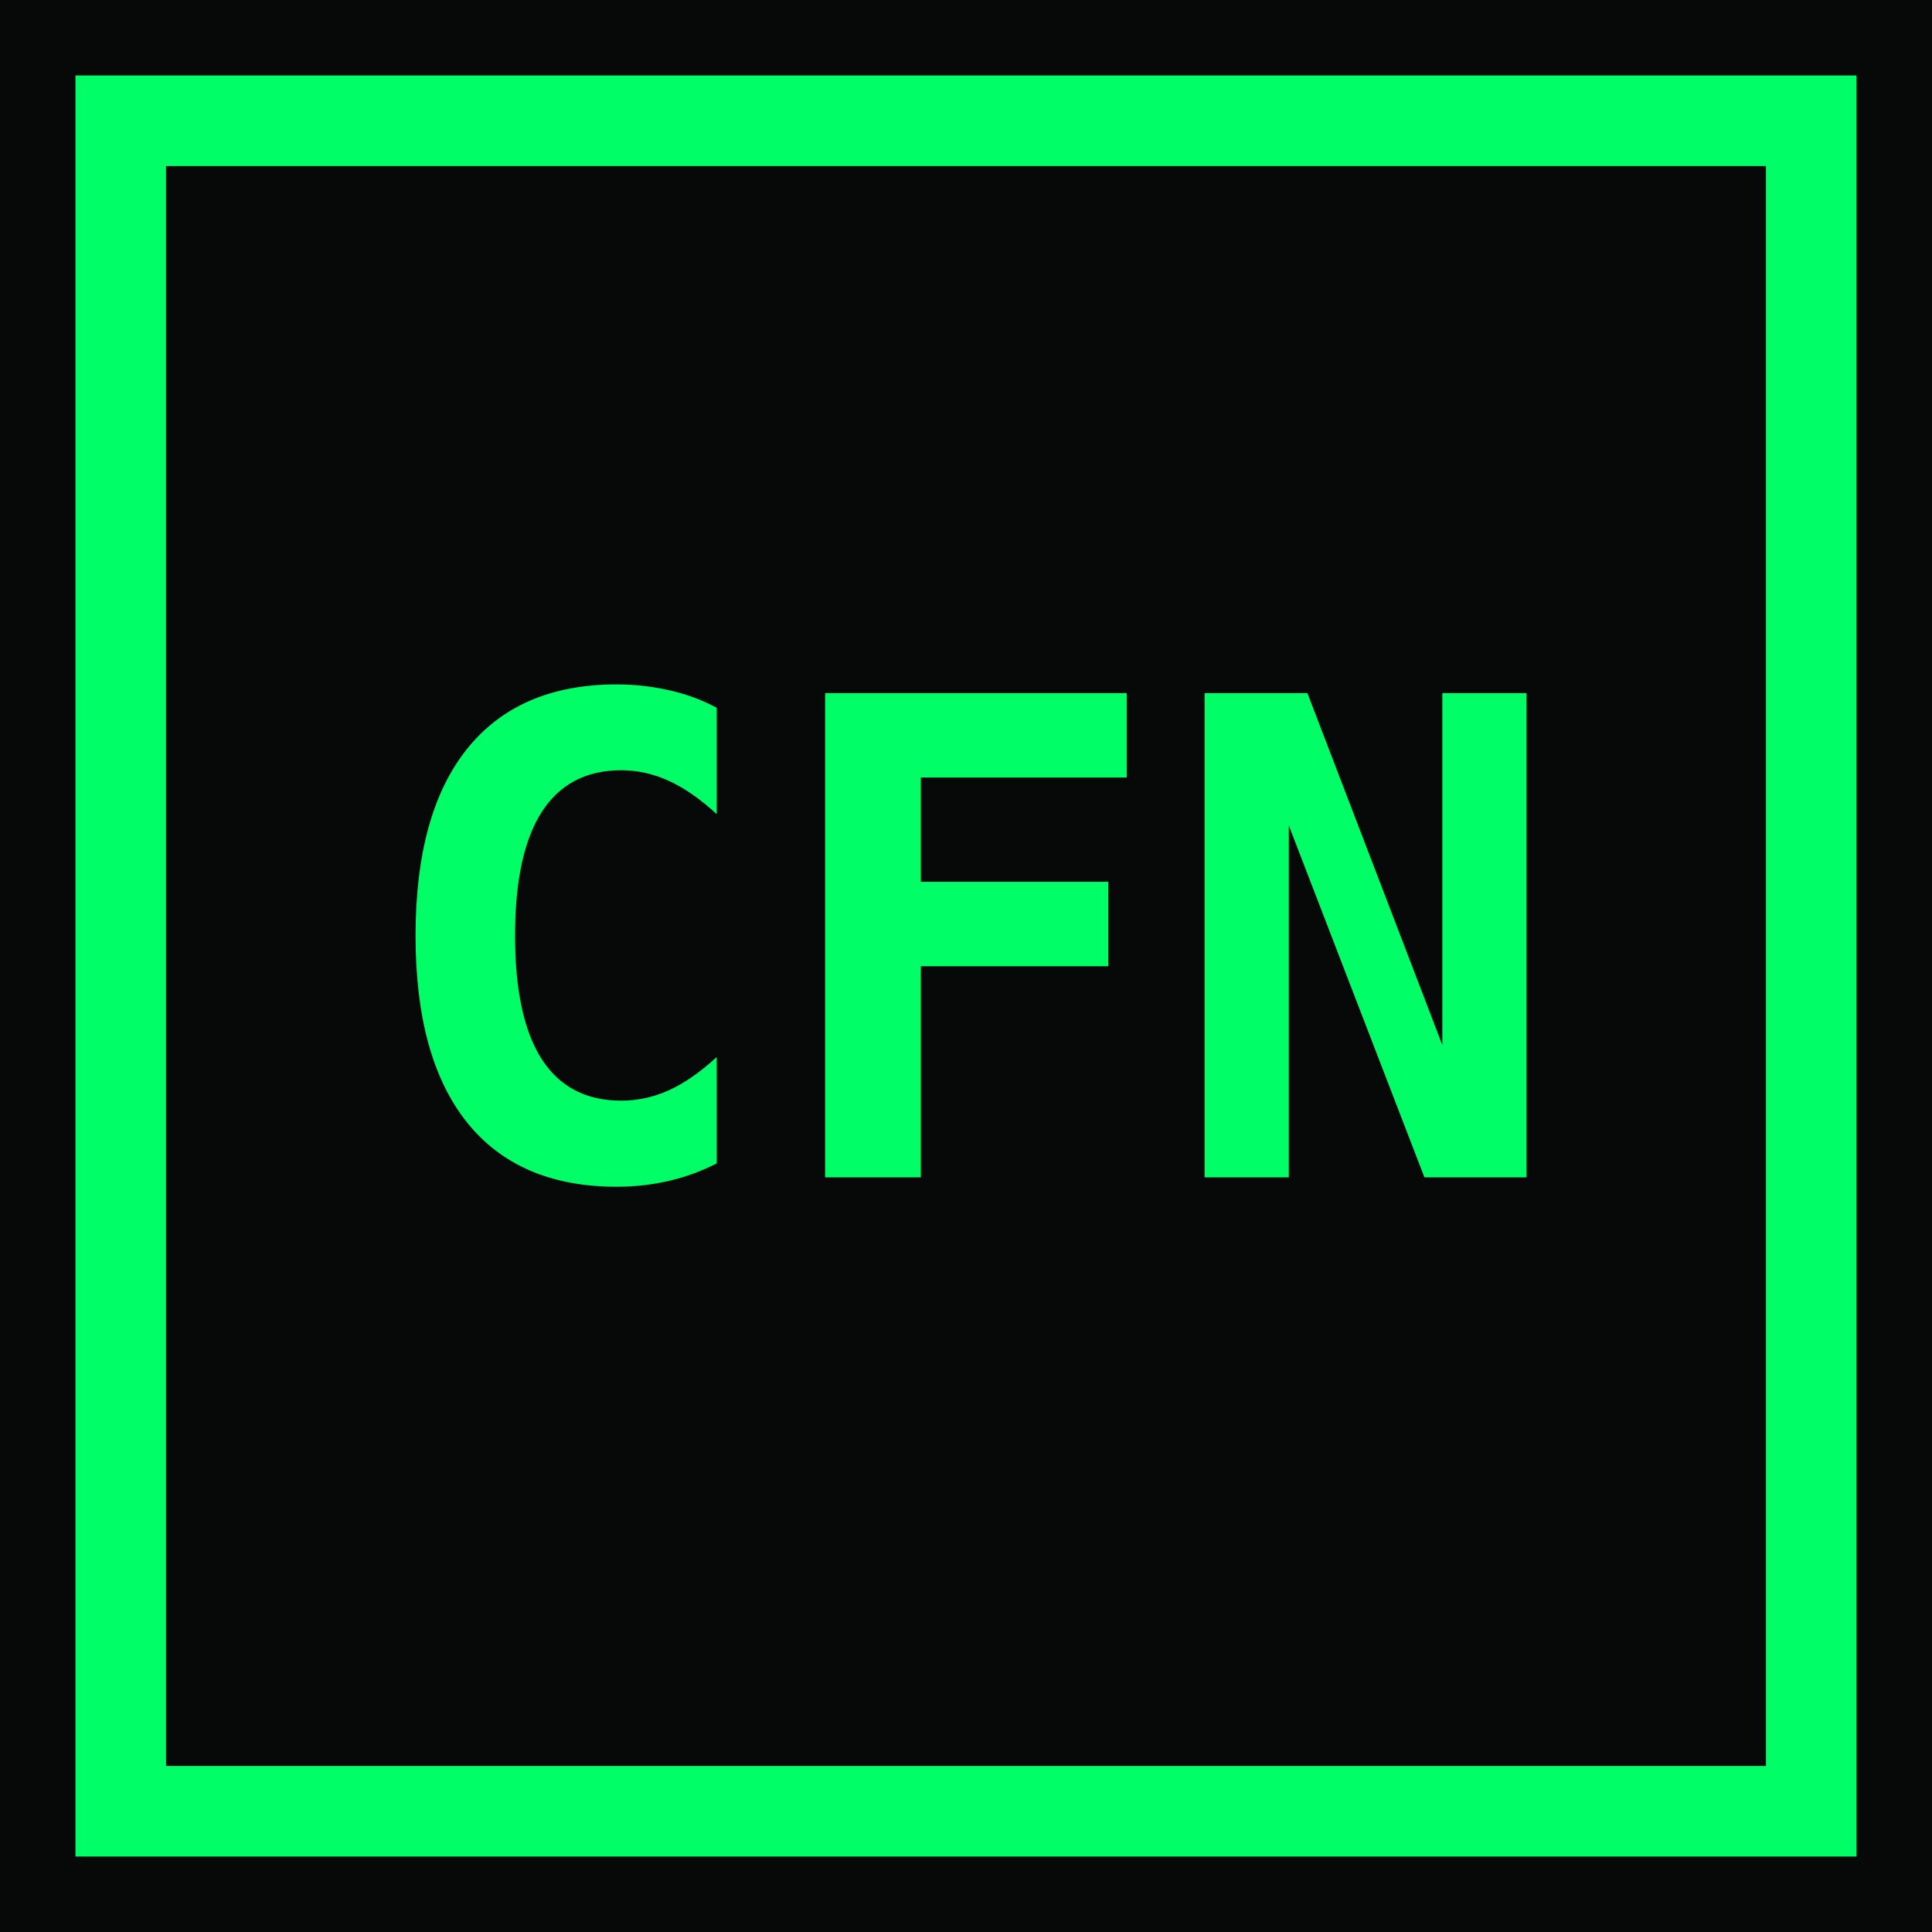
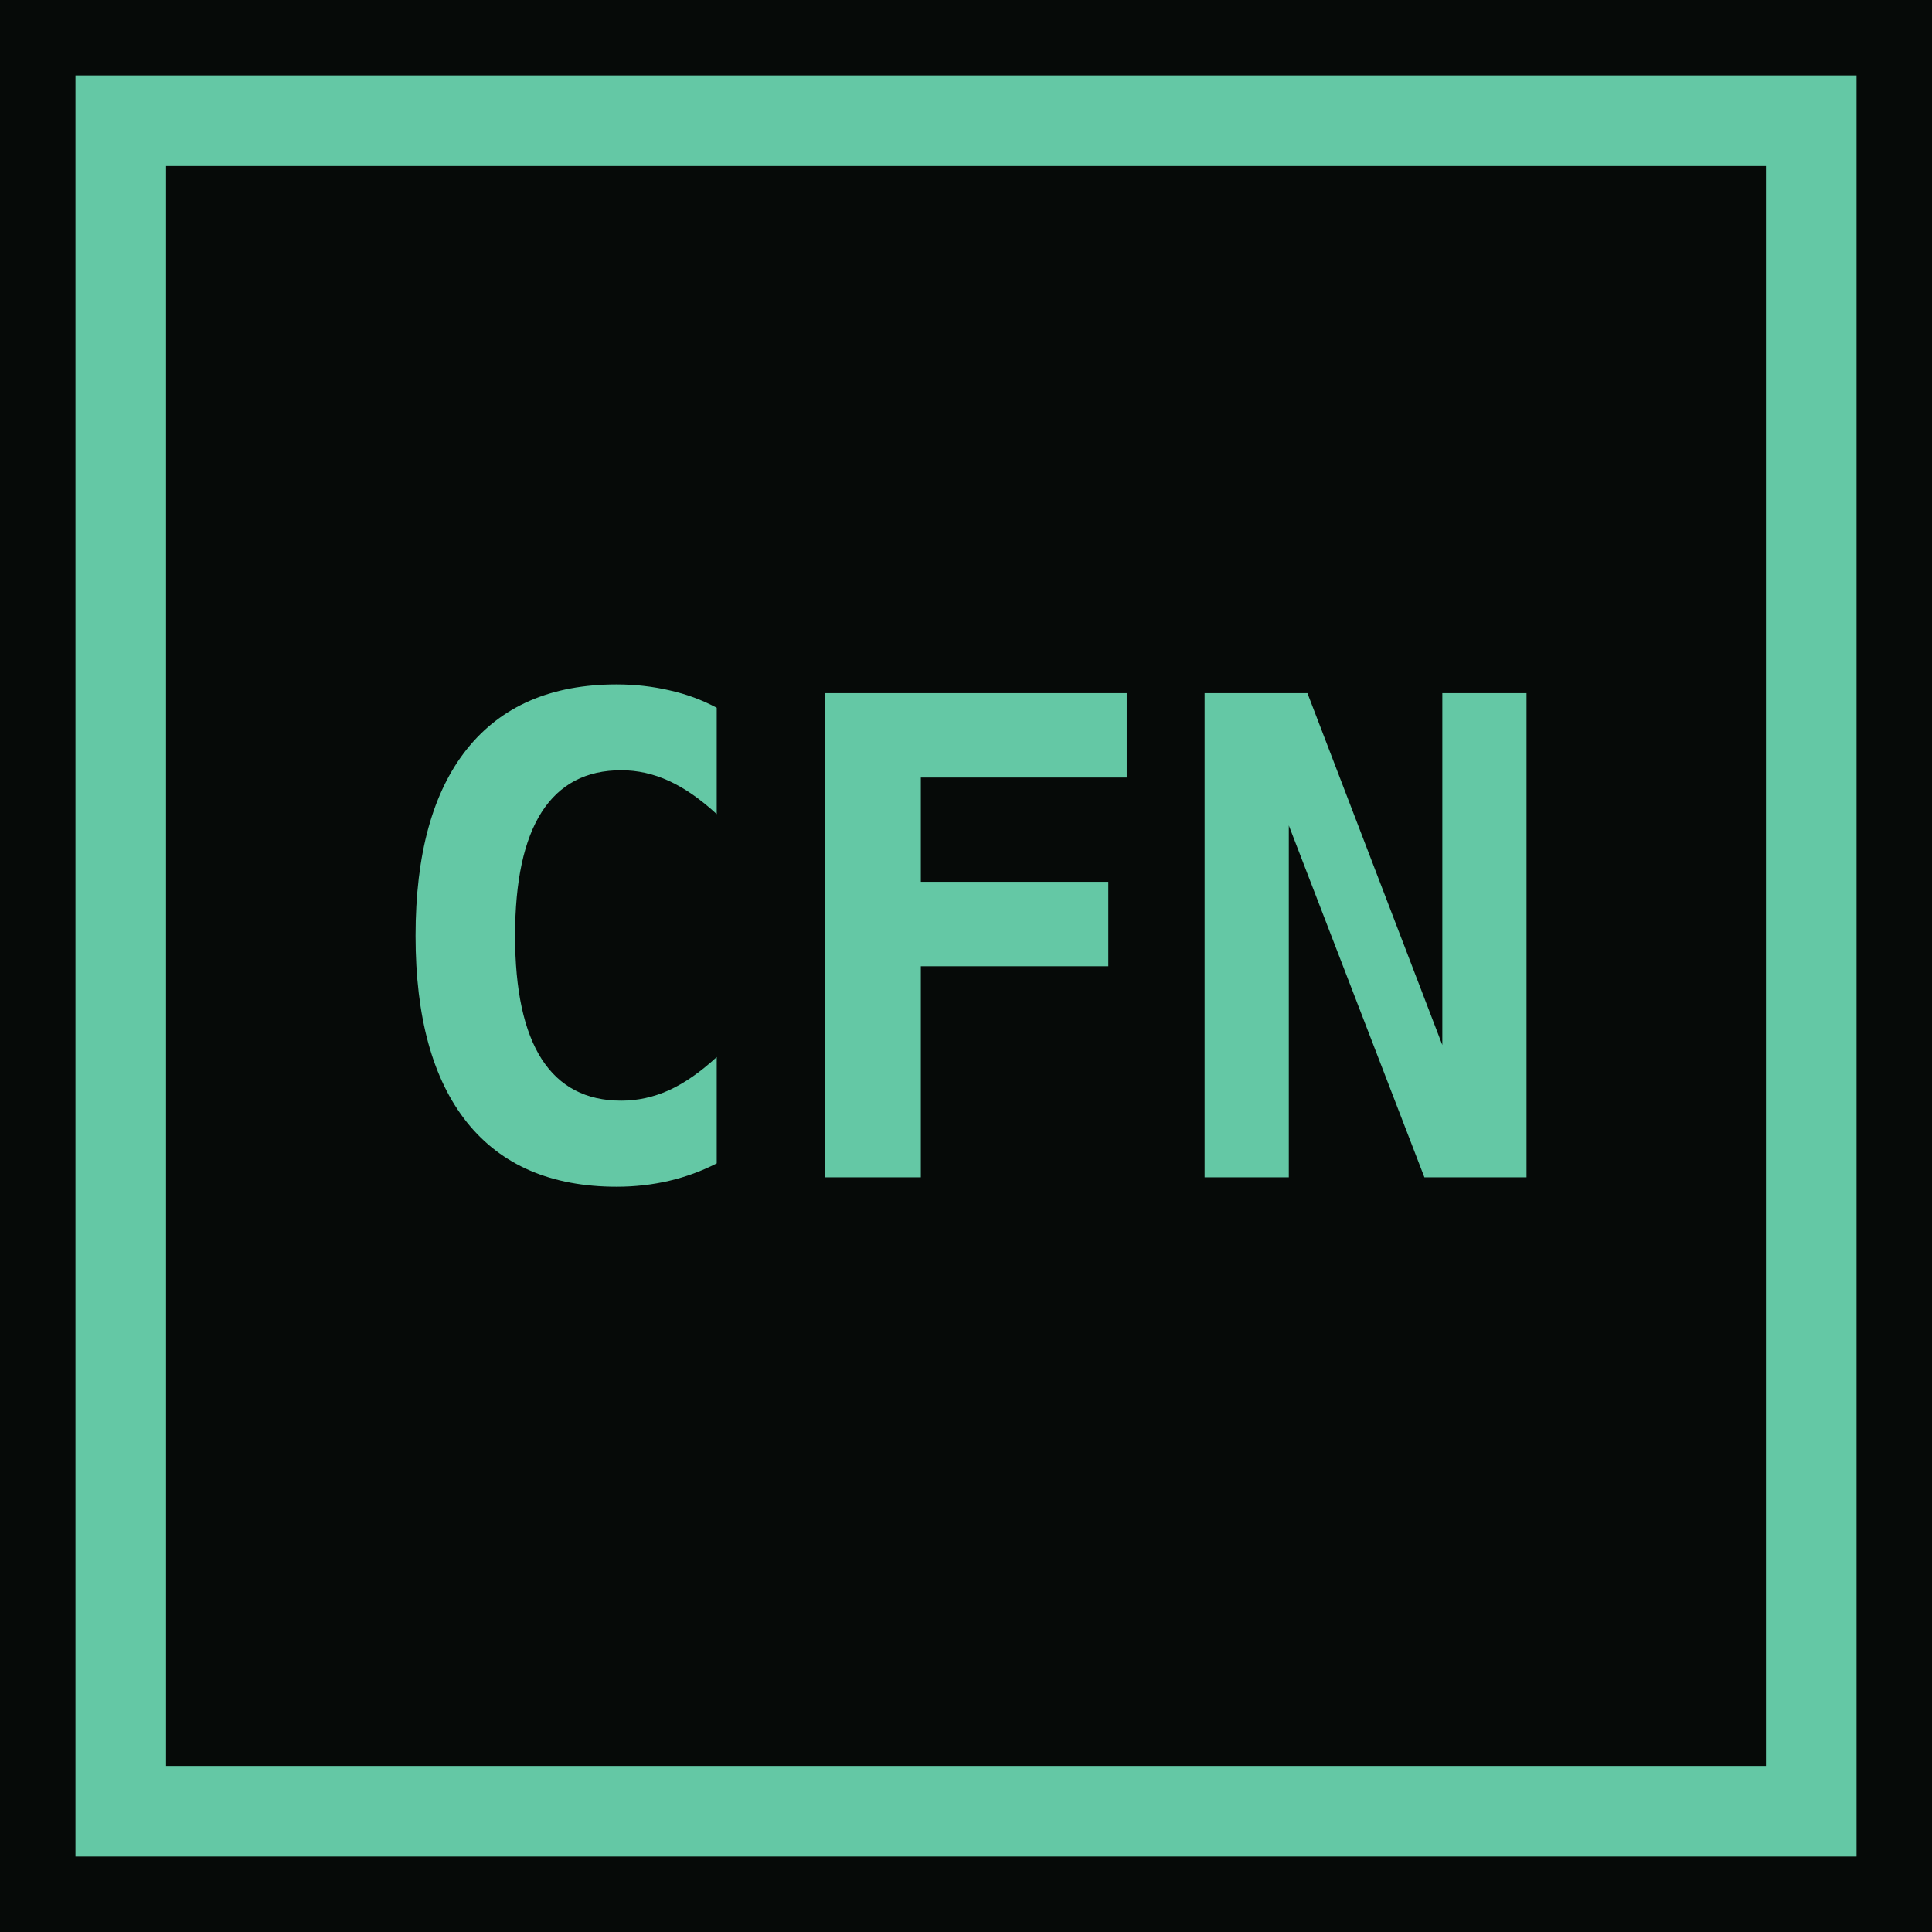
<svg xmlns="http://www.w3.org/2000/svg" viewBox="0 0 128 128" width="128" height="128">
-   <rect width="128" height="128" fill="#060907" />
-   <rect x="8" y="8" width="112" height="112" fill="none" stroke="#00ff66" stroke-width="6" />
-   <text x="64" y="78" font-family="'Maple Mono', monospace, ui-monospace" font-size="44" font-weight="900" fill="#00ff66" text-anchor="middle">CFN</text>
+   <rect width="128" height="128" fill="#060a08" />
+   <rect x="8" y="8" width="112" height="112" fill="none" stroke="#64c8a5" stroke-width="6" />
+   <text x="64" y="78" font-family="'Maple Mono', monospace, ui-monospace" font-size="44" font-weight="900" fill="#64c8a5" text-anchor="middle">CFN</text>
</svg>
